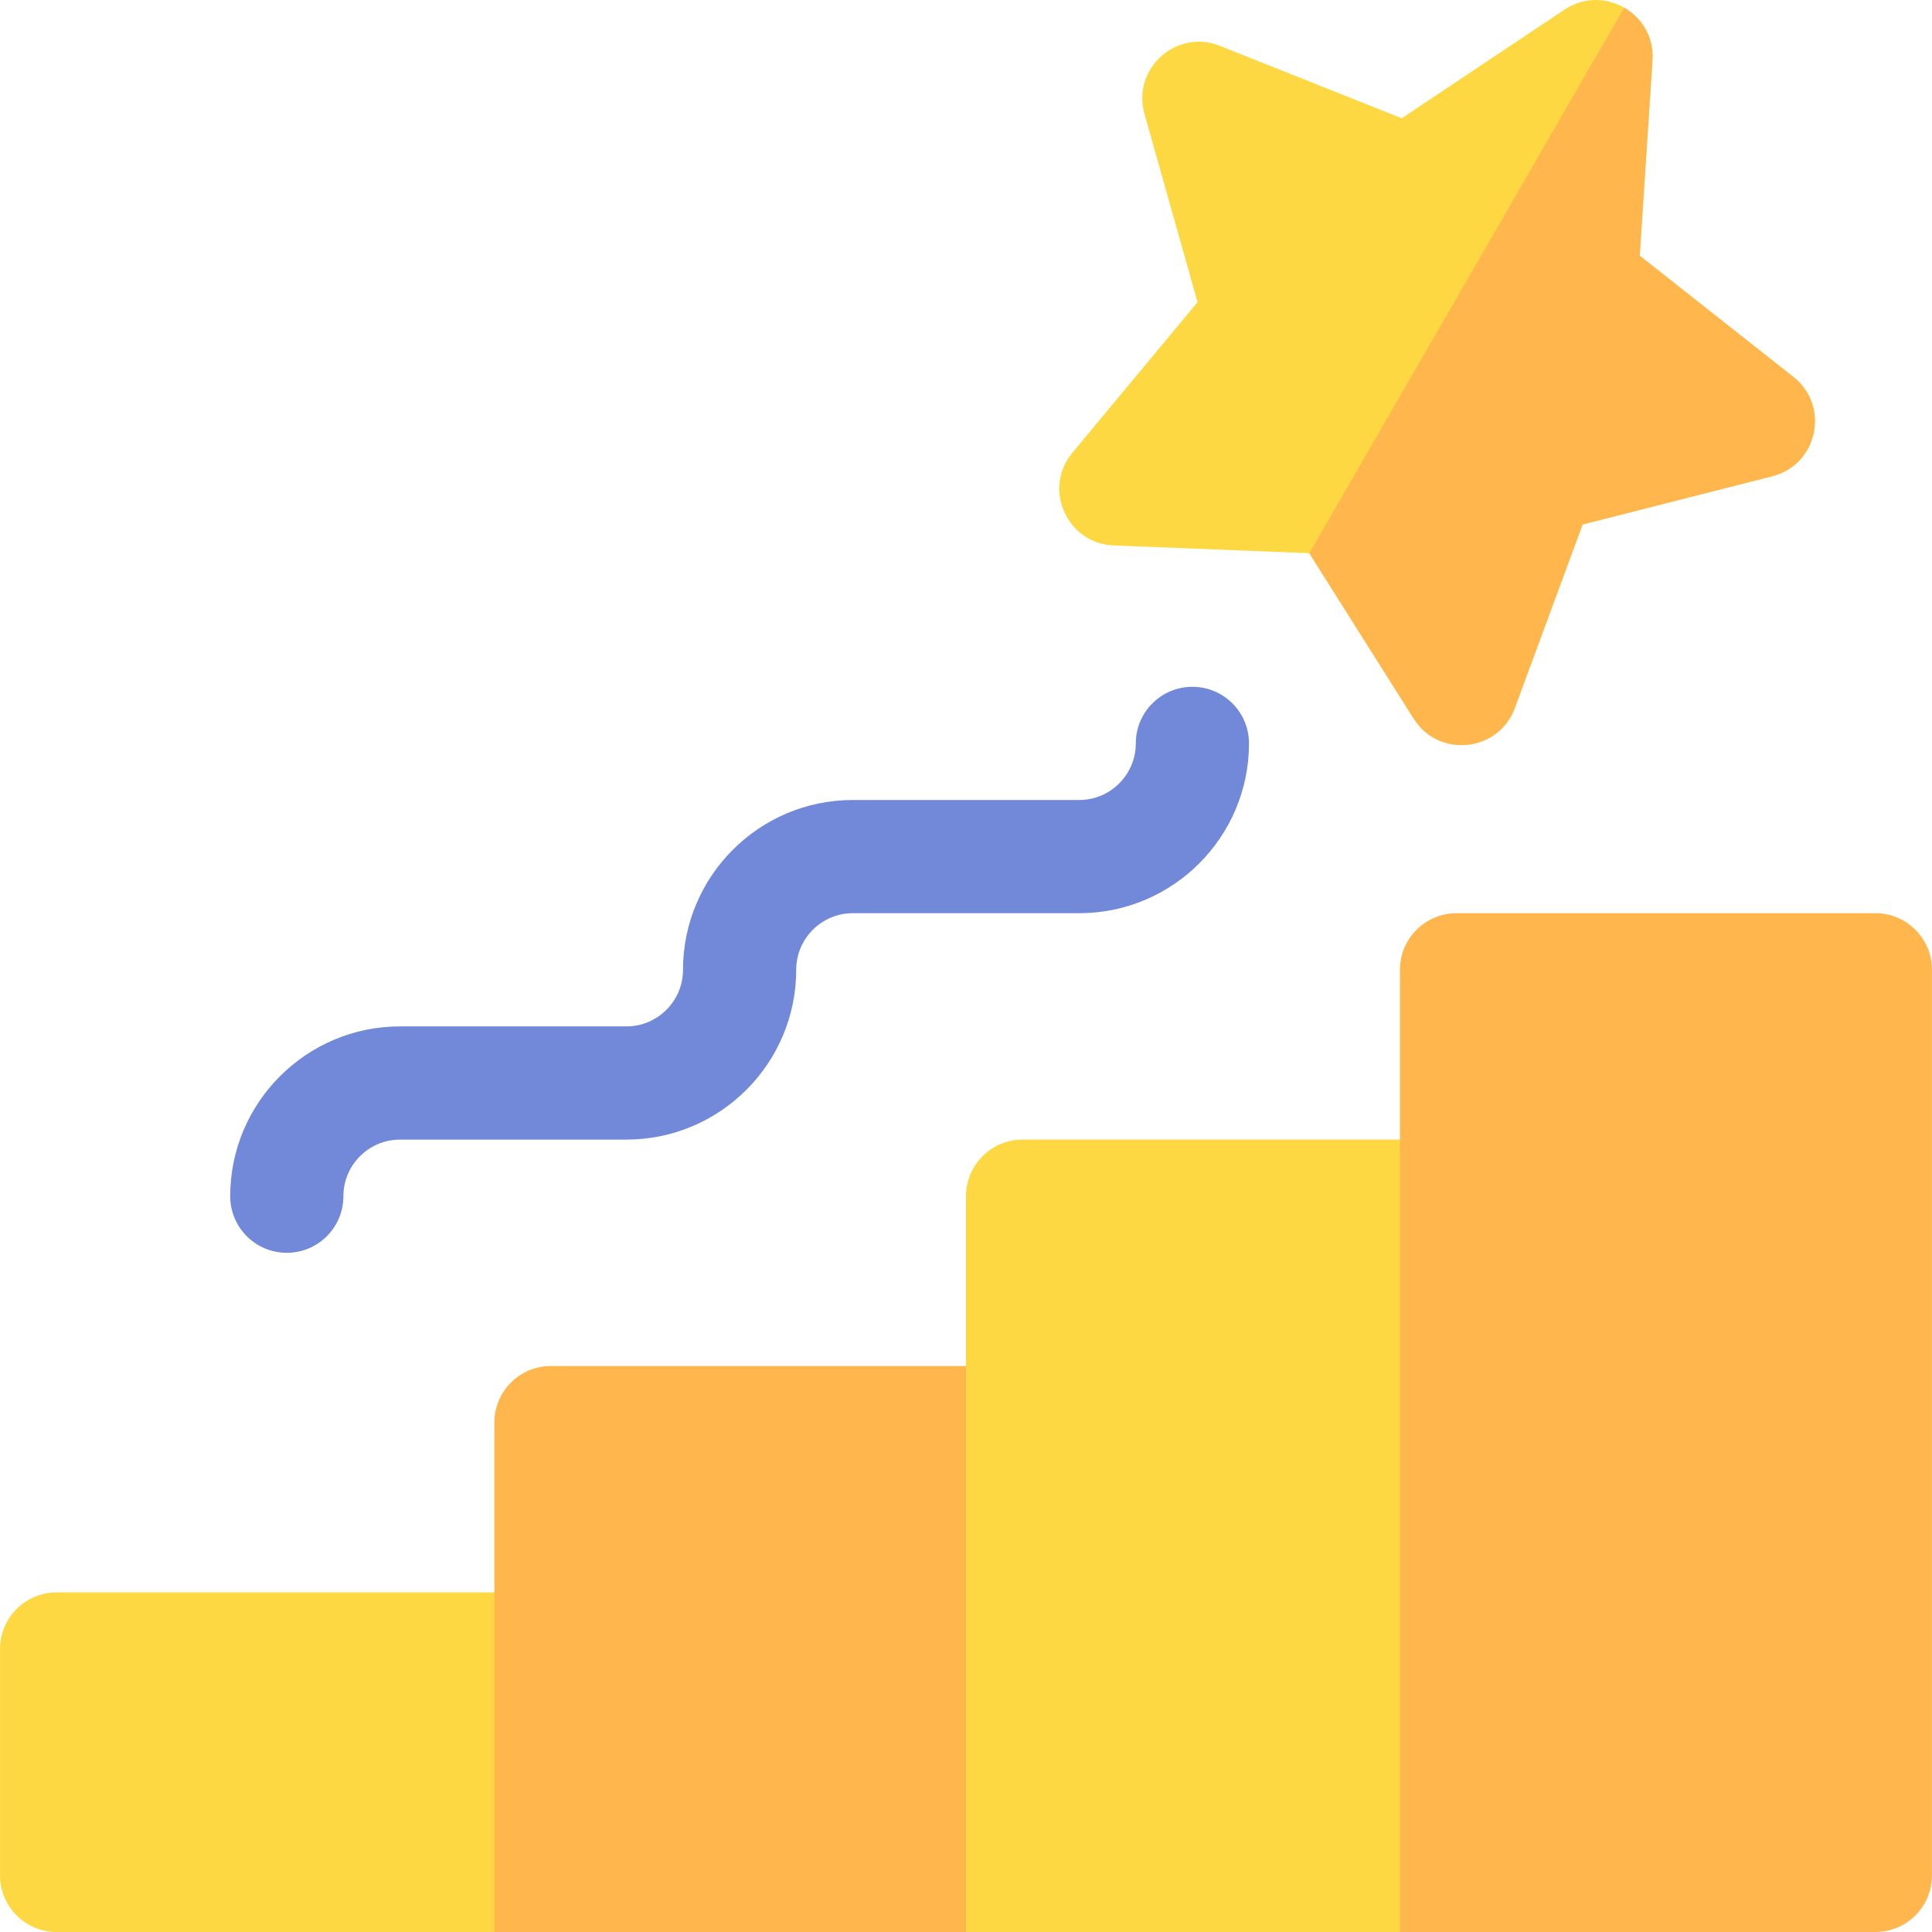
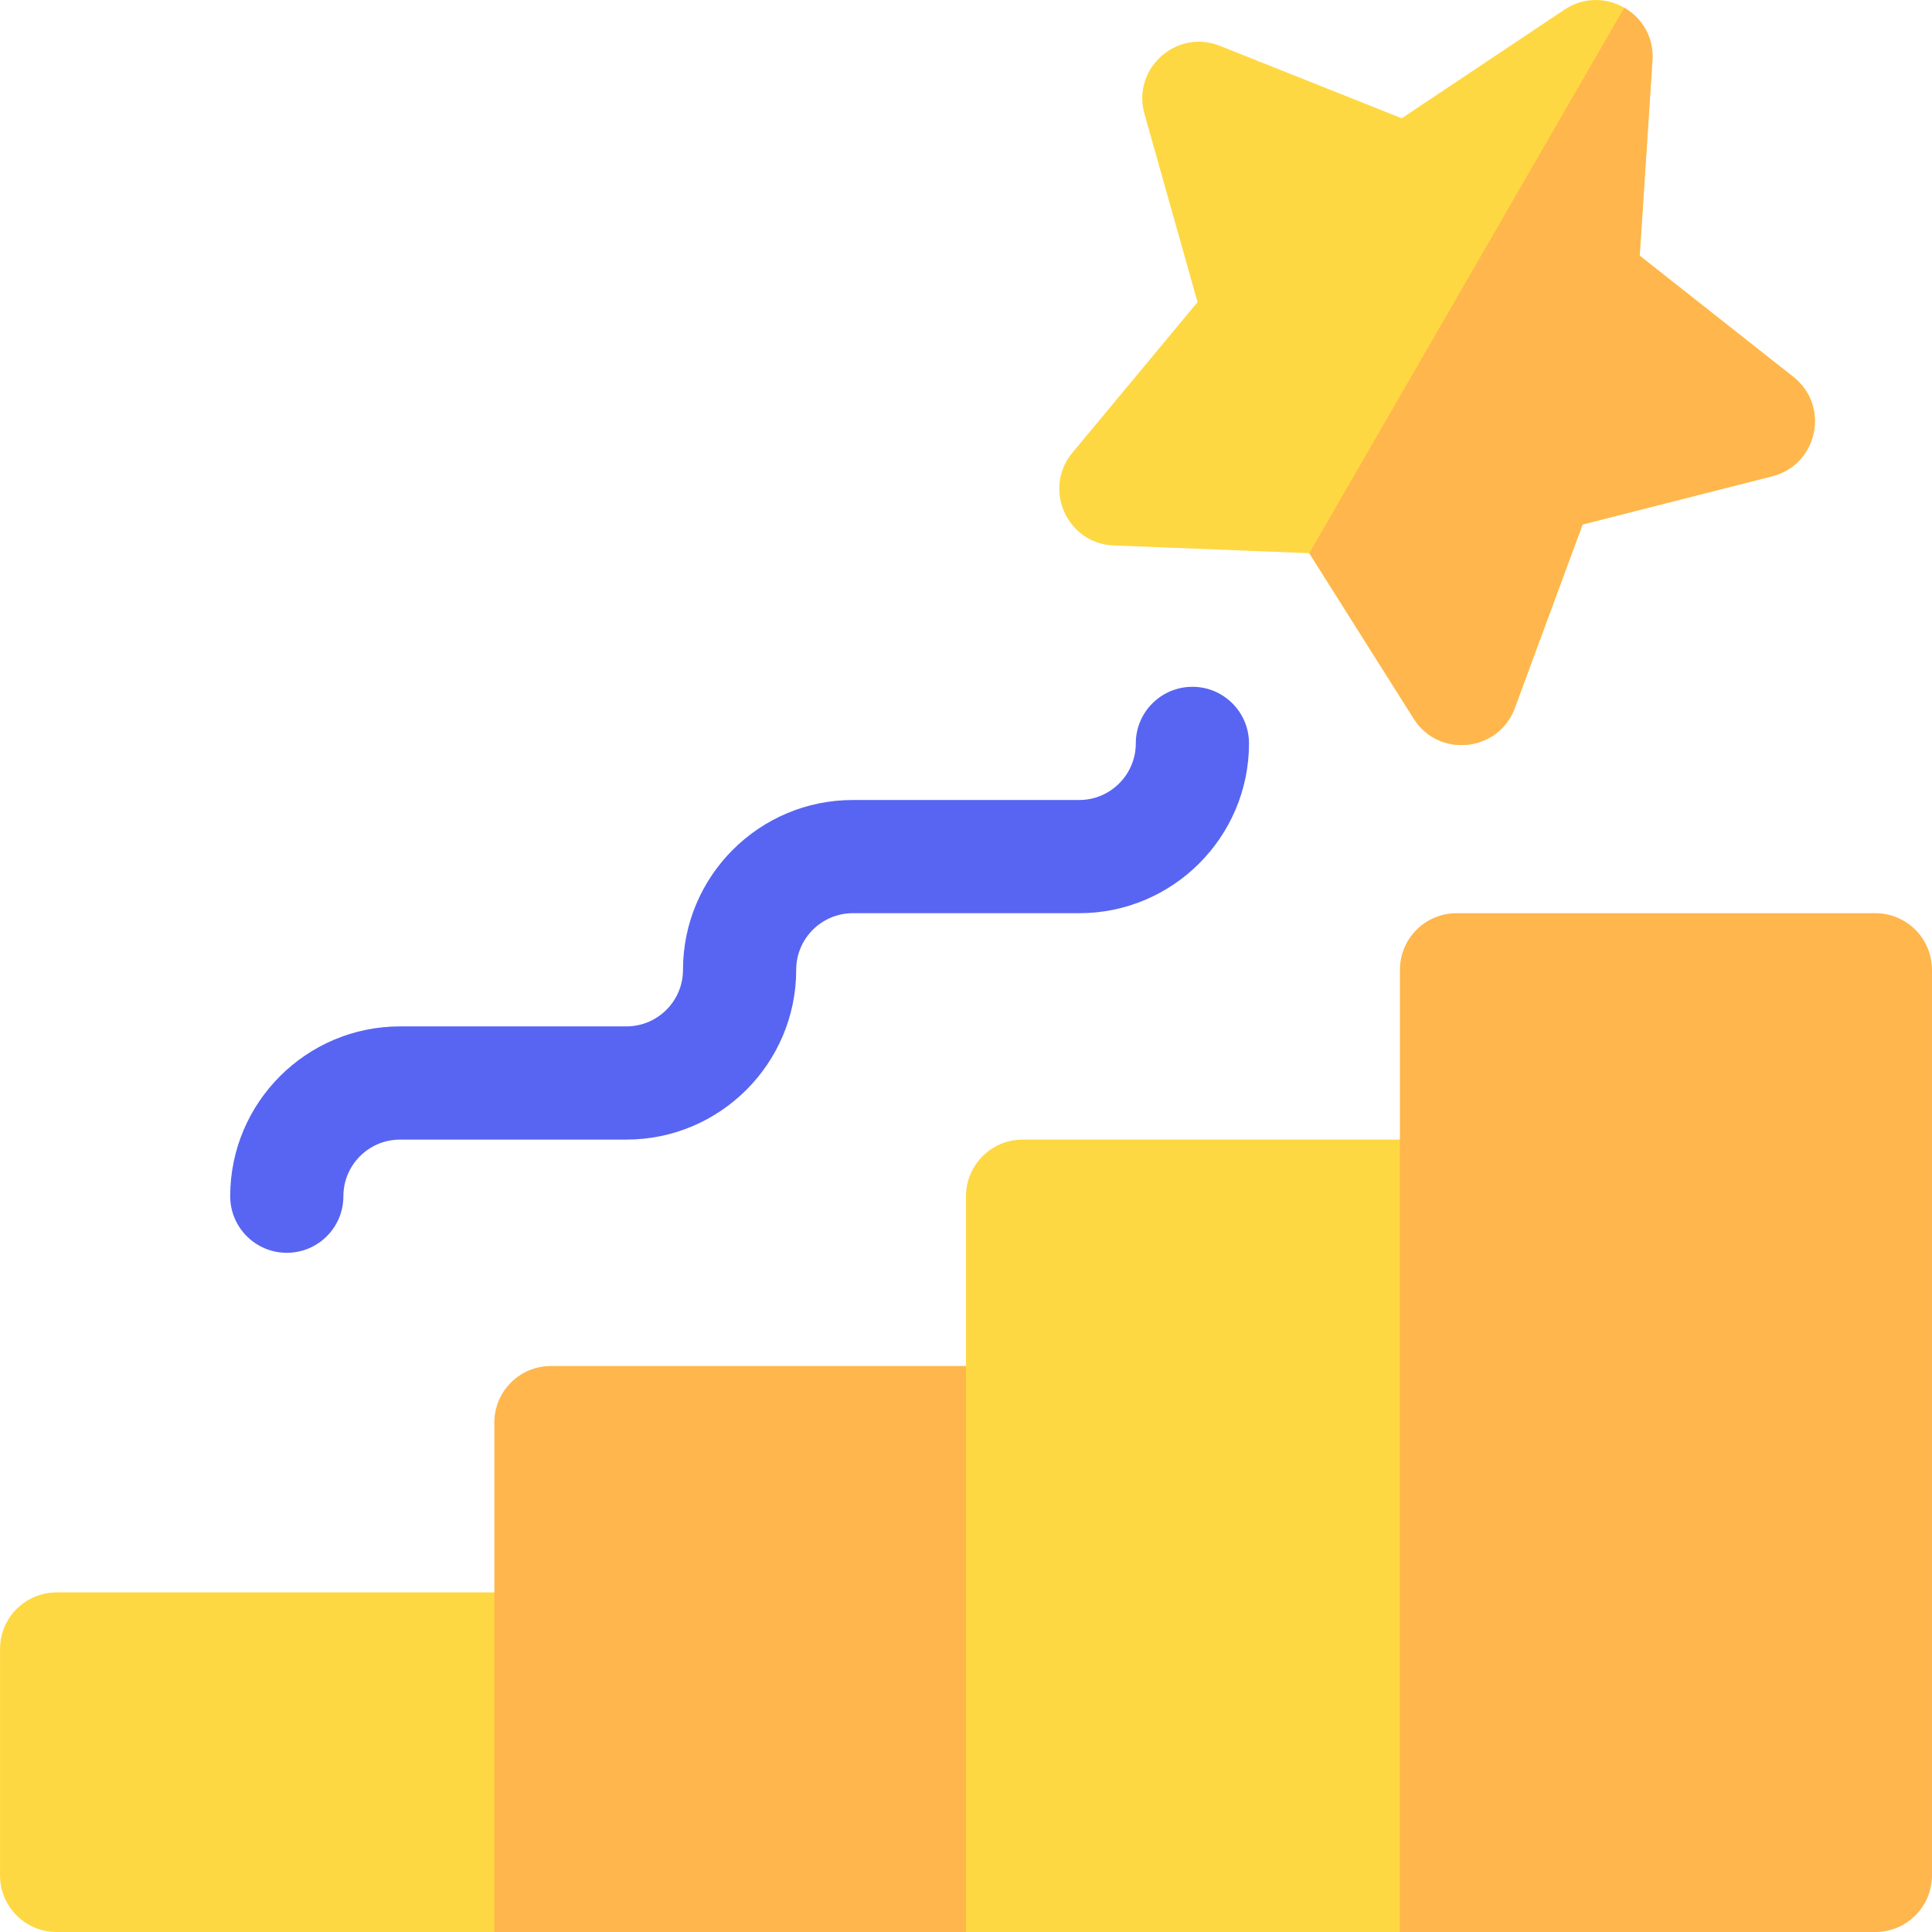
<svg xmlns="http://www.w3.org/2000/svg" version="1.1" width="512" height="512" x="0" y="0" viewBox="0 0 512.016 512.016" style="enable-background:new 0 0 512 512" xml:space="preserve" class="">
  <g>
    <g>
      <path d="m475.278 99.896-40.73-32.13 3.38-51.77c.41-6.2-2.84-11.28-7.48-13.95-4.63-2.68-10.66-2.94-15.82.5l-43.14 28.8-48.2-19.2c-11.53-4.6-23.35 6.05-19.99 18l14.07 49.93-33.16 39.9c-7.94 9.55-1.46 24.09 10.94 24.58l51.84 2.05 27.69 43.87c6.65 10.52 22.47 8.79 26.76-2.81l17.97-48.67 50.28-12.79c12.03-3.06 15.34-18.63 5.59-26.31z" fill="#fed843" data-original="#fed843" style="" />
      <path d="m146.008 422.016h-131c-8.284 0-15 6.716-15 15v60c0 8.284 6.716 15 15 15h131c8.284 0 15-6.716 15-15v-60c0-8.284-6.716-15-15-15z" fill="#fed843" data-original="#fed843" style="" />
      <path d="m271.008 362.016h-125c-8.284 0-15 6.716-15 15v135h140c8.284 0 15-6.716 15-15v-120c0-8.284-6.716-15-15-15z" fill="#ffb64c" data-original="#ffb64c" style="" />
      <path d="m386.008 302.016h-115c-8.284 0-15 6.716-15 15v195h130c8.284 0 15-6.716 15-15v-180c0-8.284-6.716-15-15-15z" fill="#fed843" data-original="#fed843" style="" />
      <path d="m497.008 512.016h-126v-255c0-8.284 6.716-15 15-15h111c8.284 0 15 6.716 15 15v240c0 8.284-6.716 15-15 15z" fill="#ffb64c" data-original="#ffb64c" style="" />
-       <path d="m76.008 332.016c-8.284 0-15-6.716-15-15 0-24.813 20.187-45 45-45h60c8.271 0 15-6.729 15-15 0-24.813 20.187-45 45-45h60c8.271 0 15-6.729 15-15 0-8.284 6.716-15 15-15s15 6.716 15 15c0 24.813-20.187 45-45 45h-60c-8.271 0-15 6.729-15 15 0 24.813-20.187 45-45 45h-60c-8.271 0-15 6.729-15 15 0 8.284-6.716 15-15 15z" fill="#7289da" data-original="#efe2dd" style="" class="" />
+       <path d="m76.008 332.016c-8.284 0-15-6.716-15-15 0-24.813 20.187-45 45-45h60c8.271 0 15-6.729 15-15 0-24.813 20.187-45 45-45h60c8.271 0 15-6.729 15-15 0-8.284 6.716-15 15-15s15 6.716 15 15c0 24.813-20.187 45-45 45h-60c-8.271 0-15 6.729-15 15 0 24.813-20.187 45-45 45h-60c-8.271 0-15 6.729-15 15 0 8.284-6.716 15-15 15z" fill="#5865F2" data-original="#efe2dd" style="" class="" />
      <path d="m469.688 126.206-50.28 12.79-17.97 48.67c-4.29 11.6-20.11 13.33-26.76 2.81l-27.69-43.87 83.46-144.56c4.64 2.67 7.89 7.75 7.48 13.95l-3.38 51.77 40.73 32.13c9.75 7.68 6.44 23.25-5.59 26.31z" fill="#ffb64c" data-original="#ffb64c" style="" />
    </g>
  </g>
</svg>
